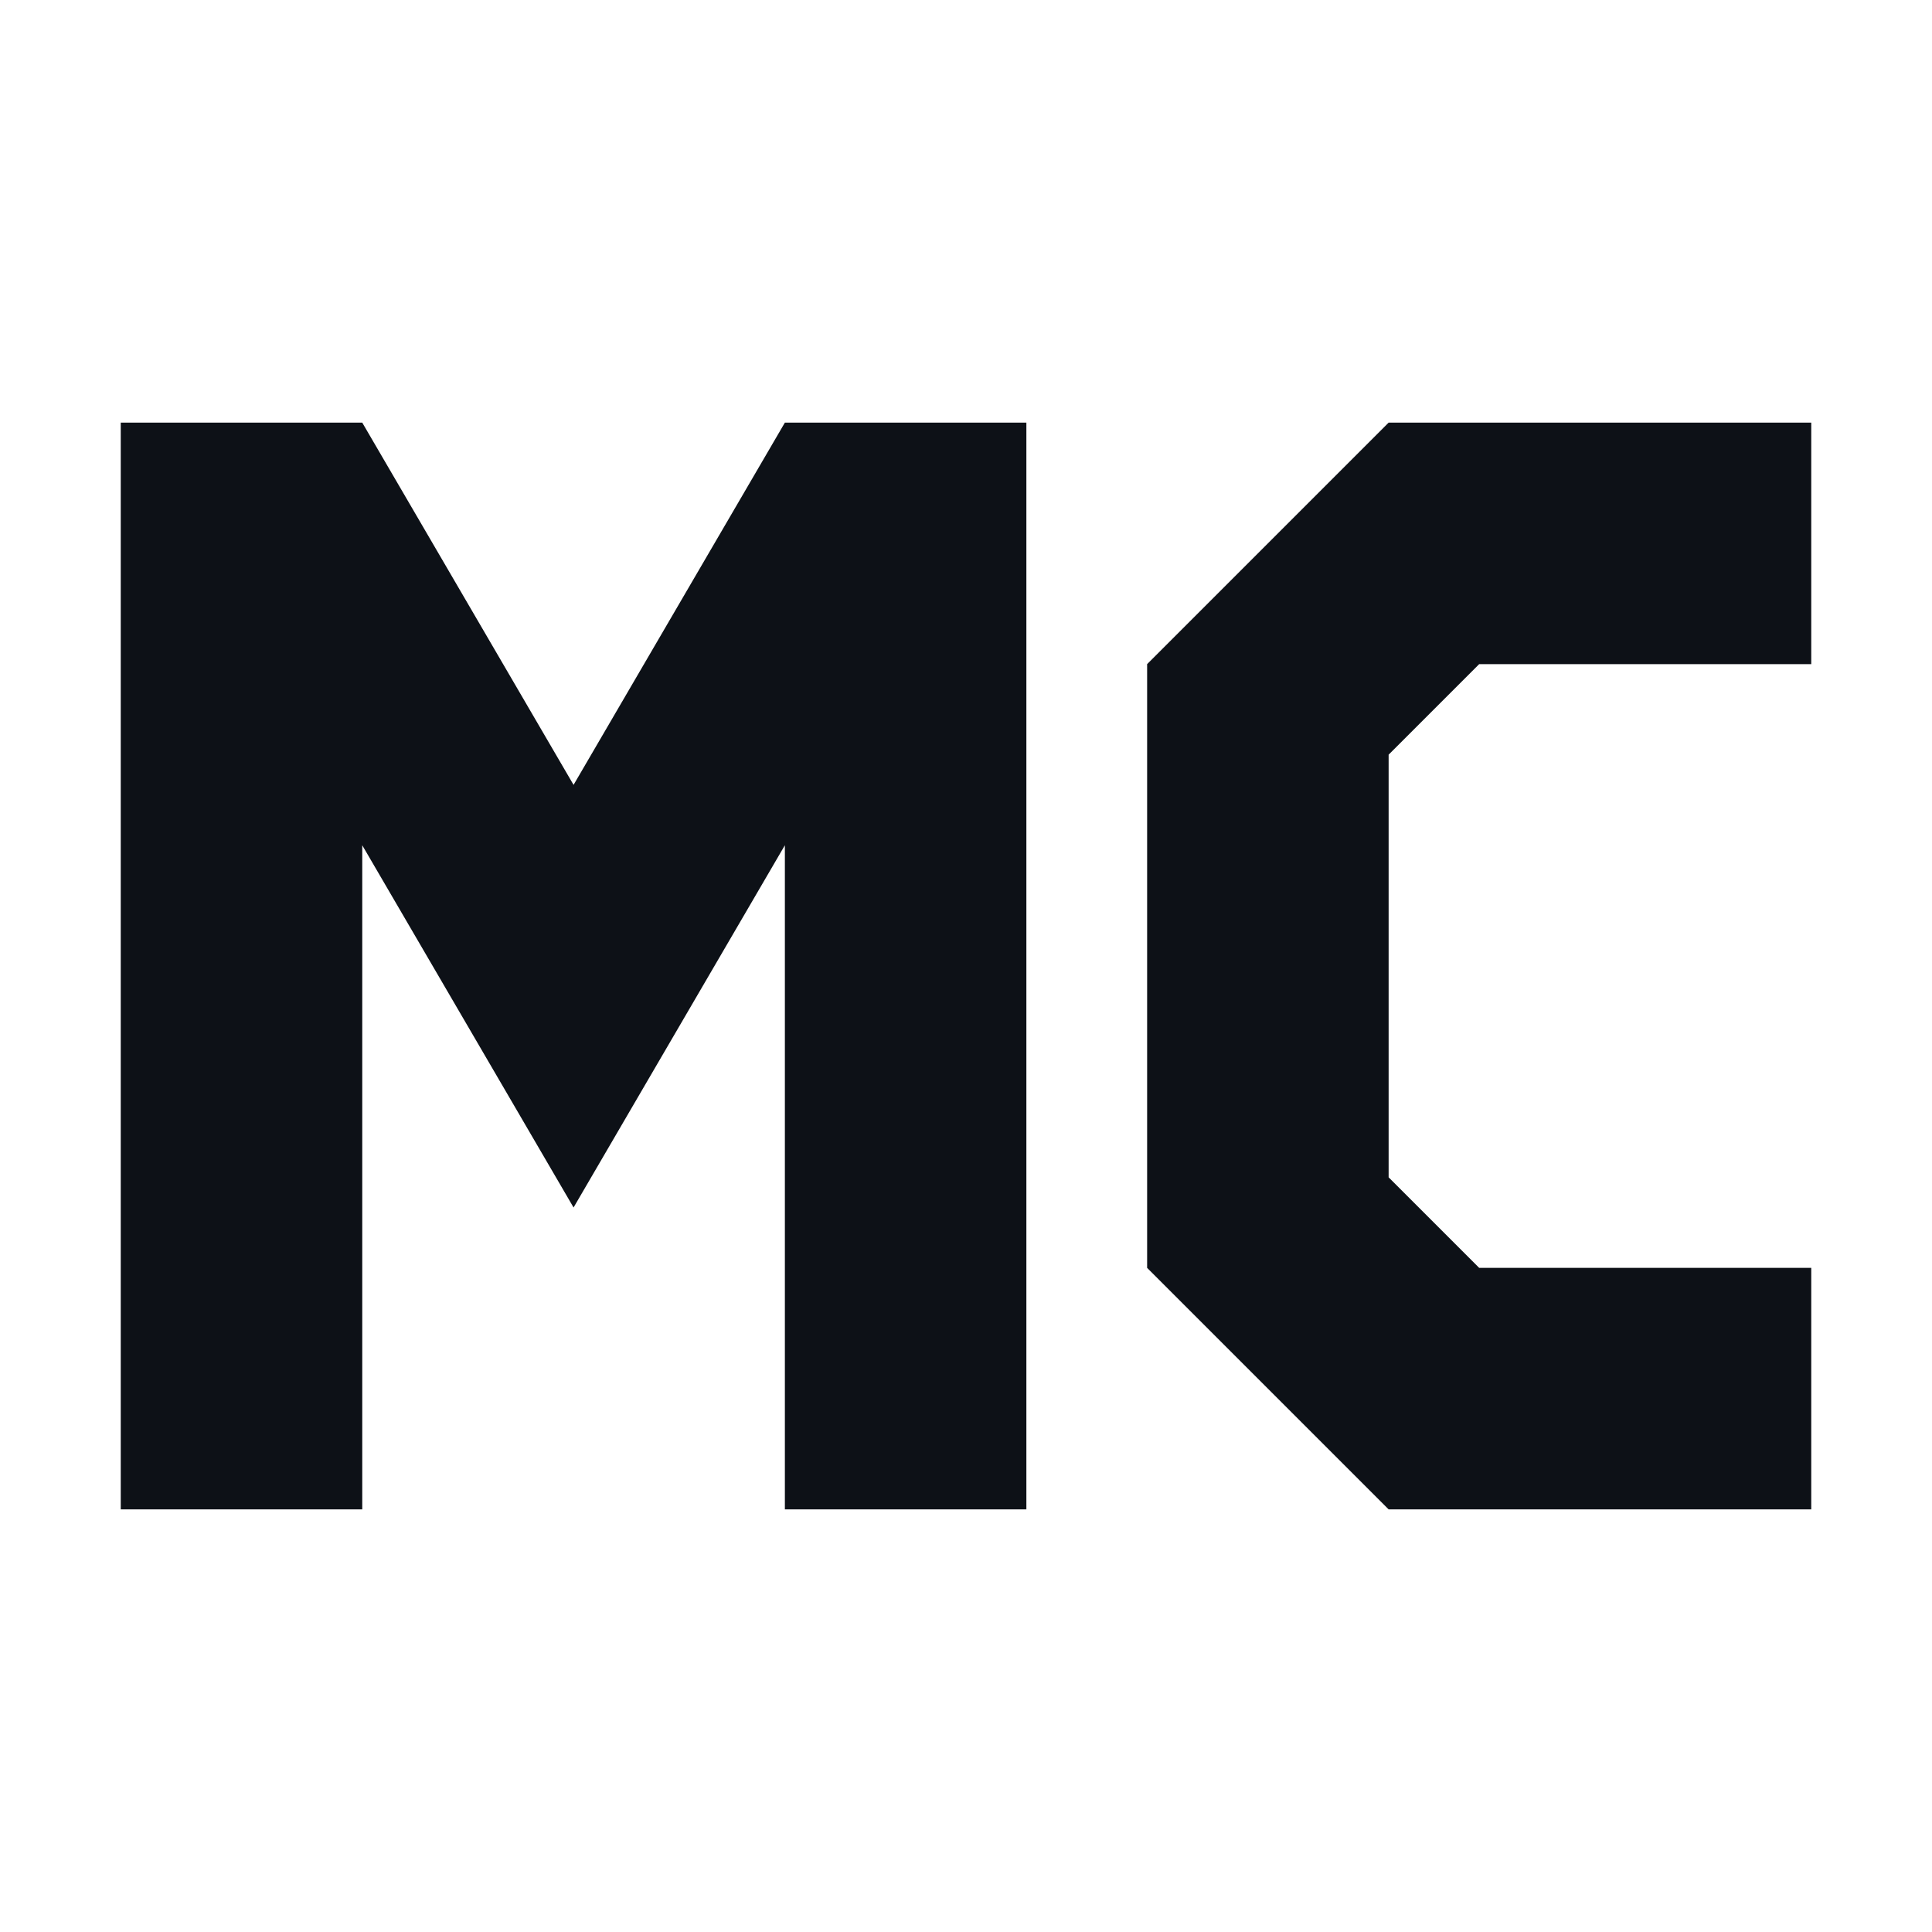
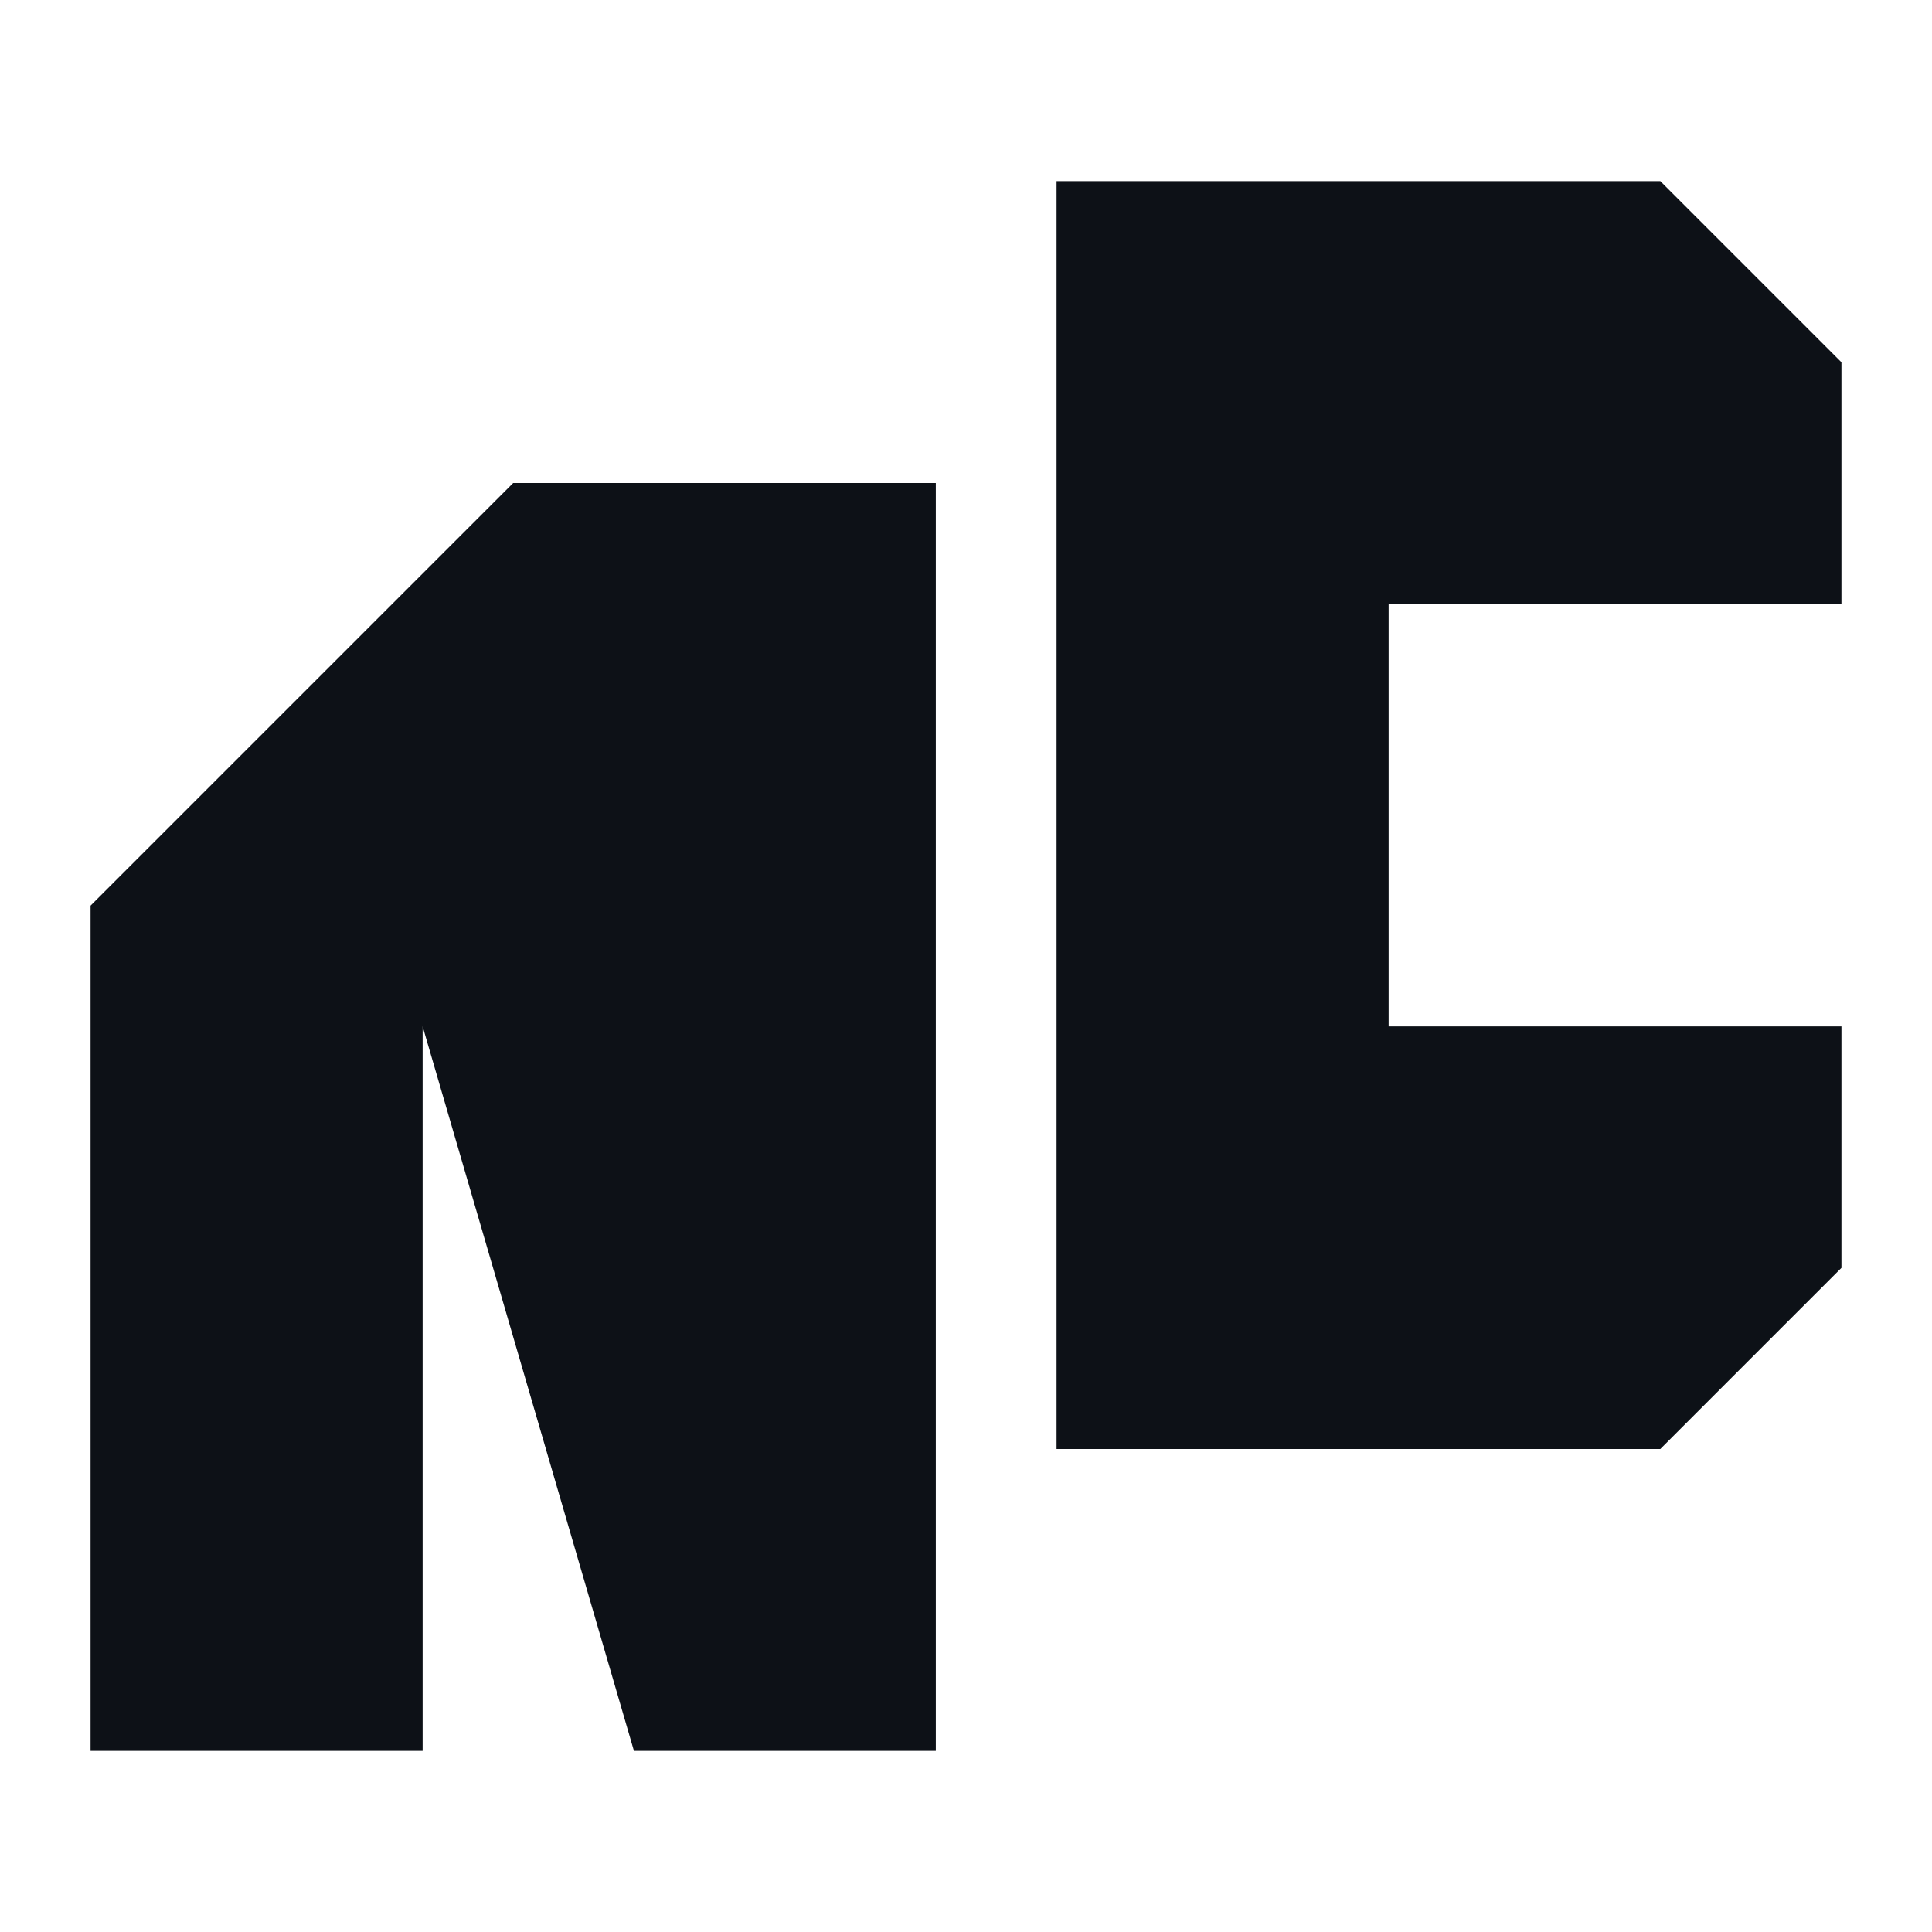
<svg xmlns="http://www.w3.org/2000/svg" viewBox="0 0 64 64">
  <style>path{fill:#0d1117}@media (prefers-color-scheme:dark){path{fill:#f5f7fb}}</style>
-   <path d="M4 50V14H12L19 26L26 14H34V50H26V28L19 40L12 28V50Z" />
-   <path d="M46 14H60V22H49L46 25V39L49 42H60V50H46L38 42V22Z" />
+   <path d="M3 30L17 16H31V58H21L14 34V58H3Z" />
+   <path d="M35 6H55L61 12V20H46V34H61V42L55 48H35Z" />
</svg>
